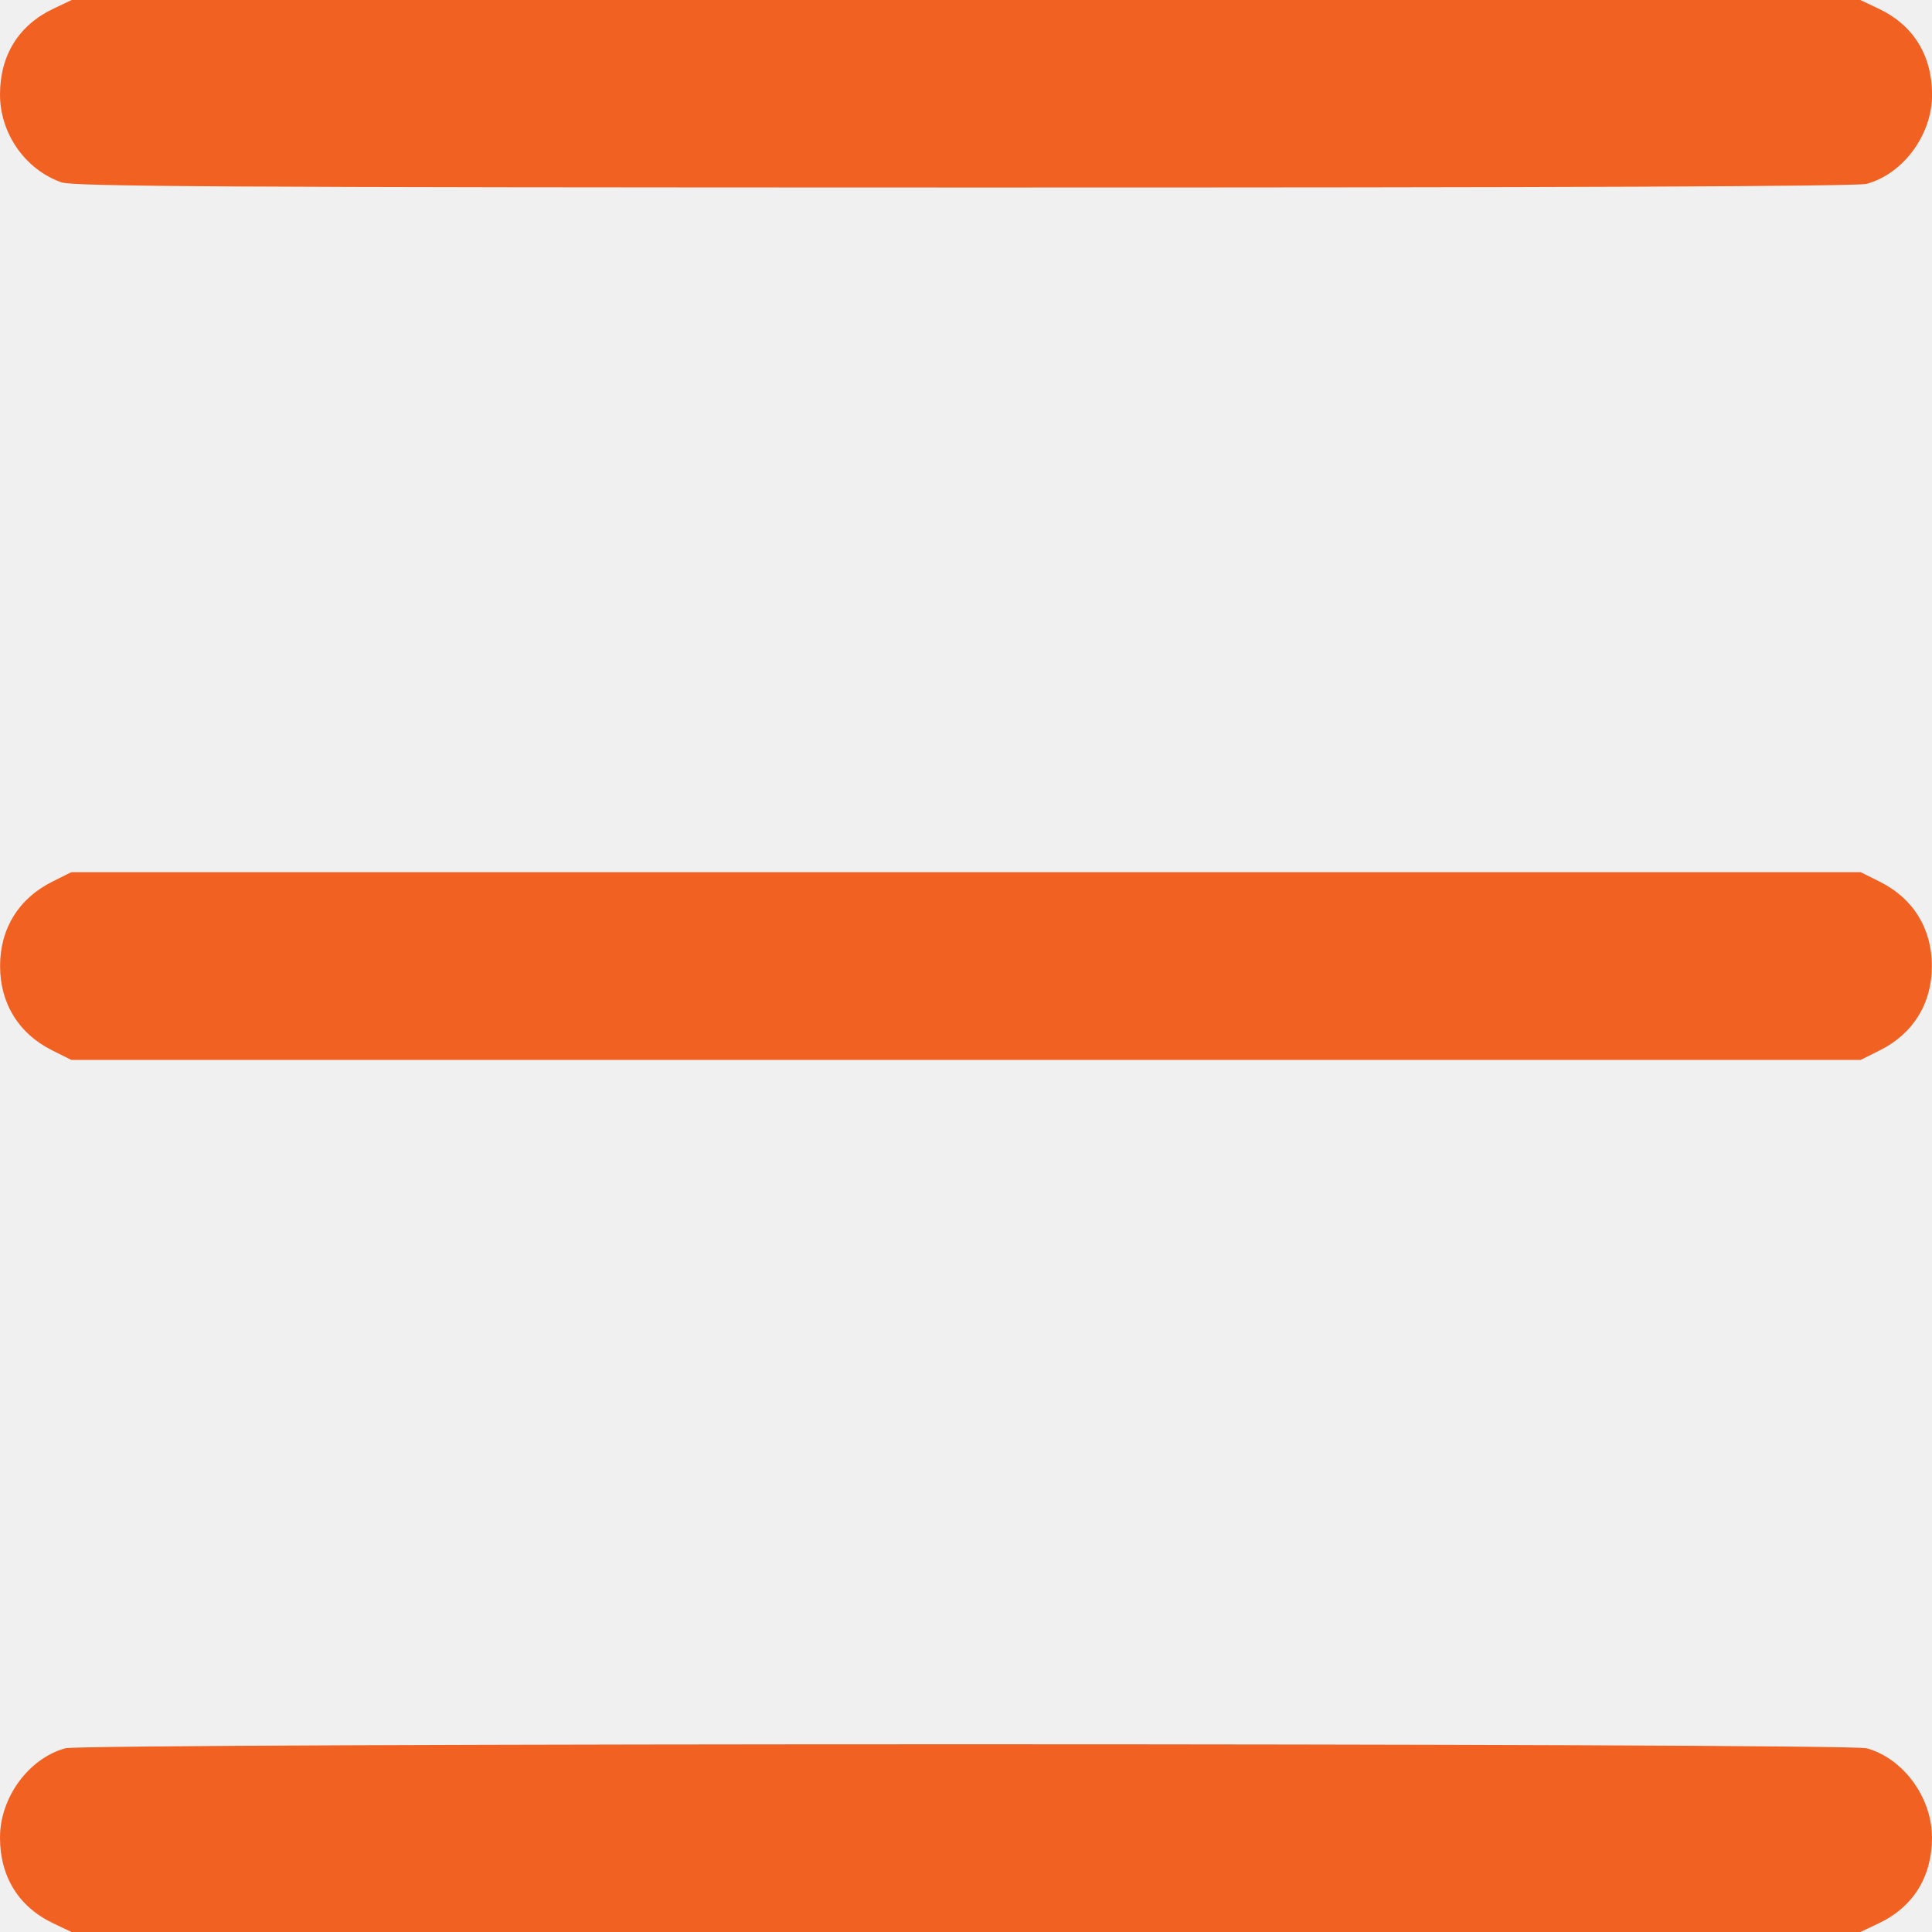
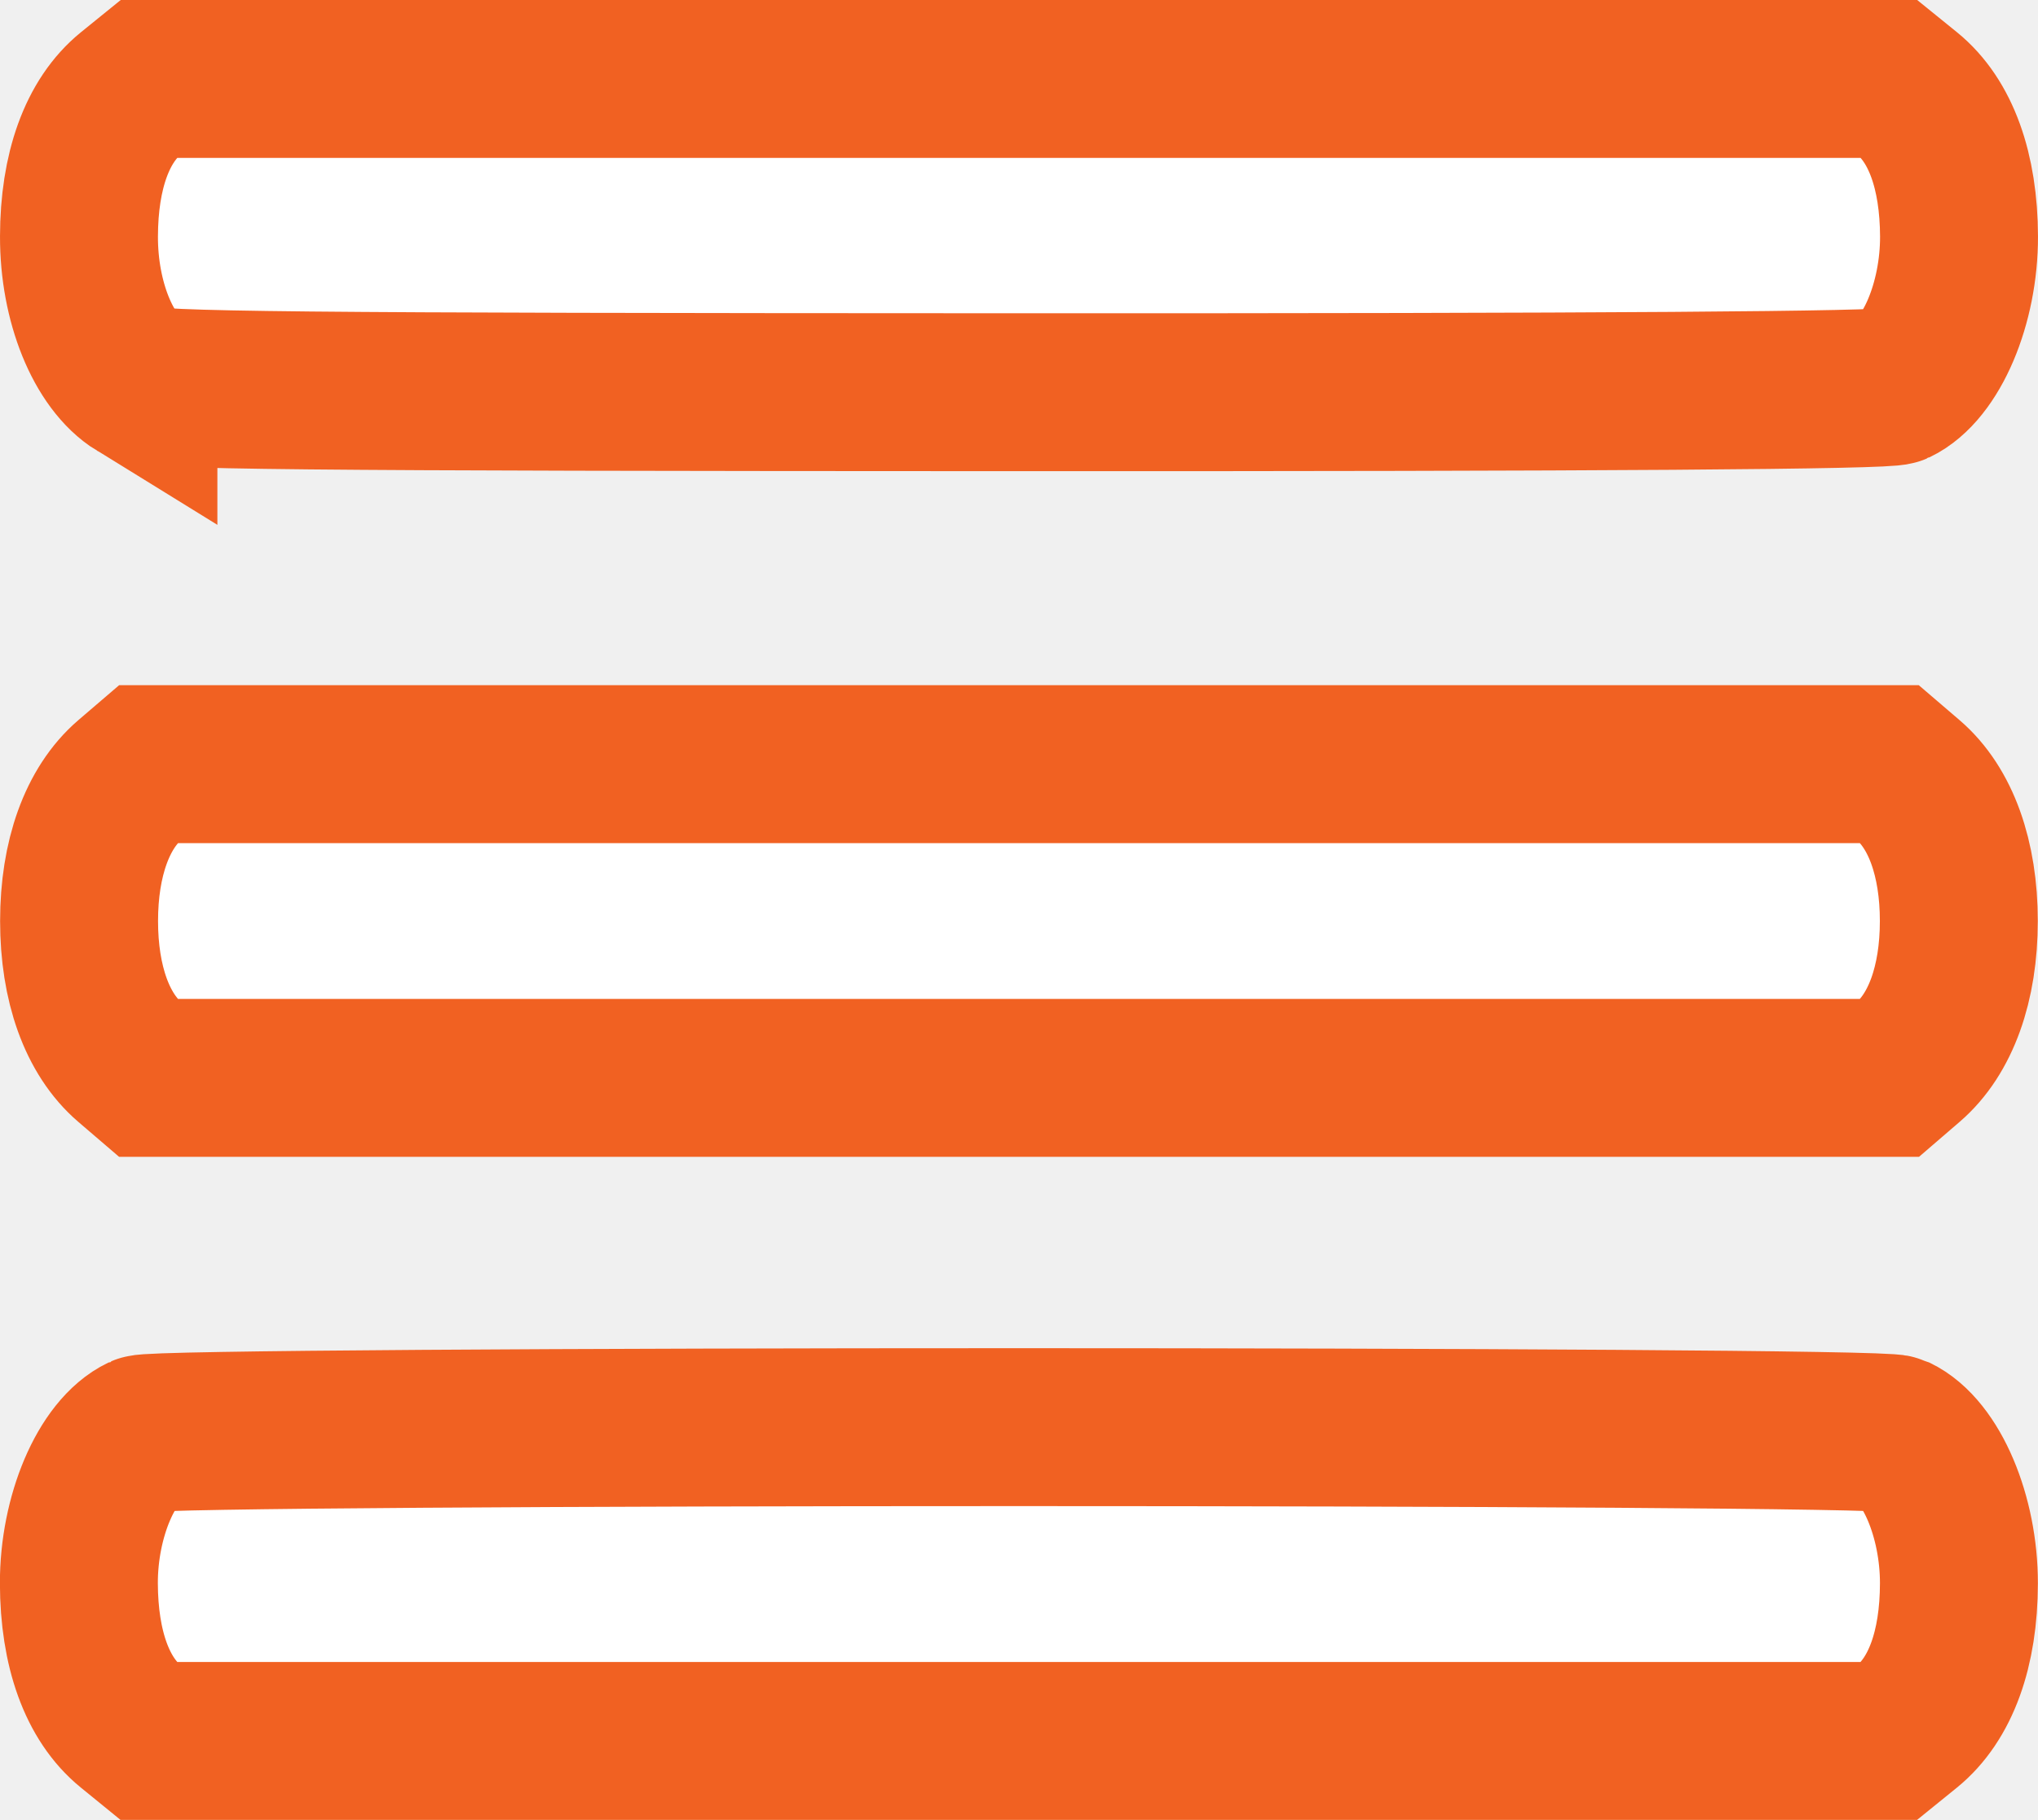
- <svg xmlns="http://www.w3.org/2000/svg" width="498.179" height="498.184" viewBox="0 0 19.927 19.927" enable-background="new 0 0 32 32" id="Editable-line" version="1.1" xml:space="preserve">
+ <svg xmlns="http://www.w3.org/2000/svg" width="540.023" height="482.318" viewBox="0 0 21.601 19.293" enable-background="new 0 0 32 32" id="Editable-line" version="1.1" xml:space="preserve">
  <defs id="defs1" />
-   <path style="fill:#f16122;fill-opacity:1;stroke-width:0.038" d="M 0.63,1.879 C 0.258,1.747 -0.001,1.374 5.9372166e-6,0.972 0.001,0.568 0.195,0.258 0.55,0.09 L 0.739,0 H 9.964 19.188 l 0.19,0.09 c 0.355,0.168 0.548,0.478 0.55,0.883 0.002,0.413 -0.294,0.818 -0.674,0.923 -0.096,0.027 -3.106,0.039 -9.309,0.038 -7.697,-0.001 -9.191,-0.01 -9.314,-0.054 z" id="path1" />
-   <path style="fill:#f16122;fill-opacity:1;stroke-width:0.038" d="M 0.539,10.834 C 0.193,10.662 8.3993722e-4,10.35 8.3993722e-4,9.964 c 0,-0.387 0.193,-0.698 0.538,-0.87 l 0.196,-0.098 H 9.964 19.192 l 0.196,0.098 c 0.346,0.172 0.538,0.484 0.538,0.87 0,0.387 -0.193,0.698 -0.538,0.87 l -0.196,0.098 H 9.964 0.735 Z" id="path2" />
-   <path style="fill:#f16122;fill-opacity:1;stroke-width:0.038" d="M 0.55,19.838 C 0.195,19.67 0.001,19.36 5.9372166e-6,18.955 -0.001,18.542 0.294,18.137 0.674,18.032 c 0.197,-0.055 18.382,-0.055 18.579,0 0.38,0.105 0.675,0.51 0.674,0.923 -0.001,0.405 -0.195,0.715 -0.55,0.883 l -0.19,0.09 H 9.964 0.739 Z" id="path3" />
+   <path style="fill:#ffffff;fill-opacity:1;stroke:#f16122;stroke-width:1.674;stroke-dasharray:none;stroke-opacity:1" d="M 1.467,4.066 C 1.095,3.837 0.835,3.197 0.837,2.507 0.838,1.812 1.031,1.279 1.386,0.991 L 1.576,0.837 h 9.224 9.224 l 0.19,0.154 c 0.355,0.288 0.548,0.821 0.55,1.516 0.002,0.709 -0.294,1.405 -0.674,1.586 -0.096,0.046 -3.106,0.067 -9.309,0.065 -7.697,-0.002 -9.191,-0.017 -9.314,-0.093 z" id="path1" />
+   <path style="fill:#ffffff;fill-opacity:1;stroke:#f16122;stroke-width:1.674;stroke-dasharray:none;stroke-opacity:1" d="M 1.376,11.259 C 1.03,10.963 0.838,10.428 0.838,9.764 c 0,-0.664 0.193,-1.199 0.538,-1.495 L 1.572,8.101 h 9.228 9.228 l 0.196,0.168 c 0.346,0.296 0.538,0.831 0.538,1.495 0,0.664 -0.193,1.199 -0.538,1.495 L 20.029,11.427 H 10.8 1.572 Z" id="path2" />
+   <path style="fill:#ffffff;fill-opacity:1;stroke:#f16122;stroke-width:1.674;stroke-dasharray:none;stroke-opacity:1" d="m 1.386,18.302 c -0.355,-0.288 -0.548,-0.821 -0.55,-1.516 -0.002,-0.709 0.294,-1.405 0.674,-1.586 0.197,-0.094 18.382,-0.094 18.579,0 0.38,0.181 0.675,0.877 0.674,1.586 -0.001,0.695 -0.195,1.228 -0.55,1.516 l -0.19,0.154 h -9.224 -9.224 z" id="path3" />
</svg>
